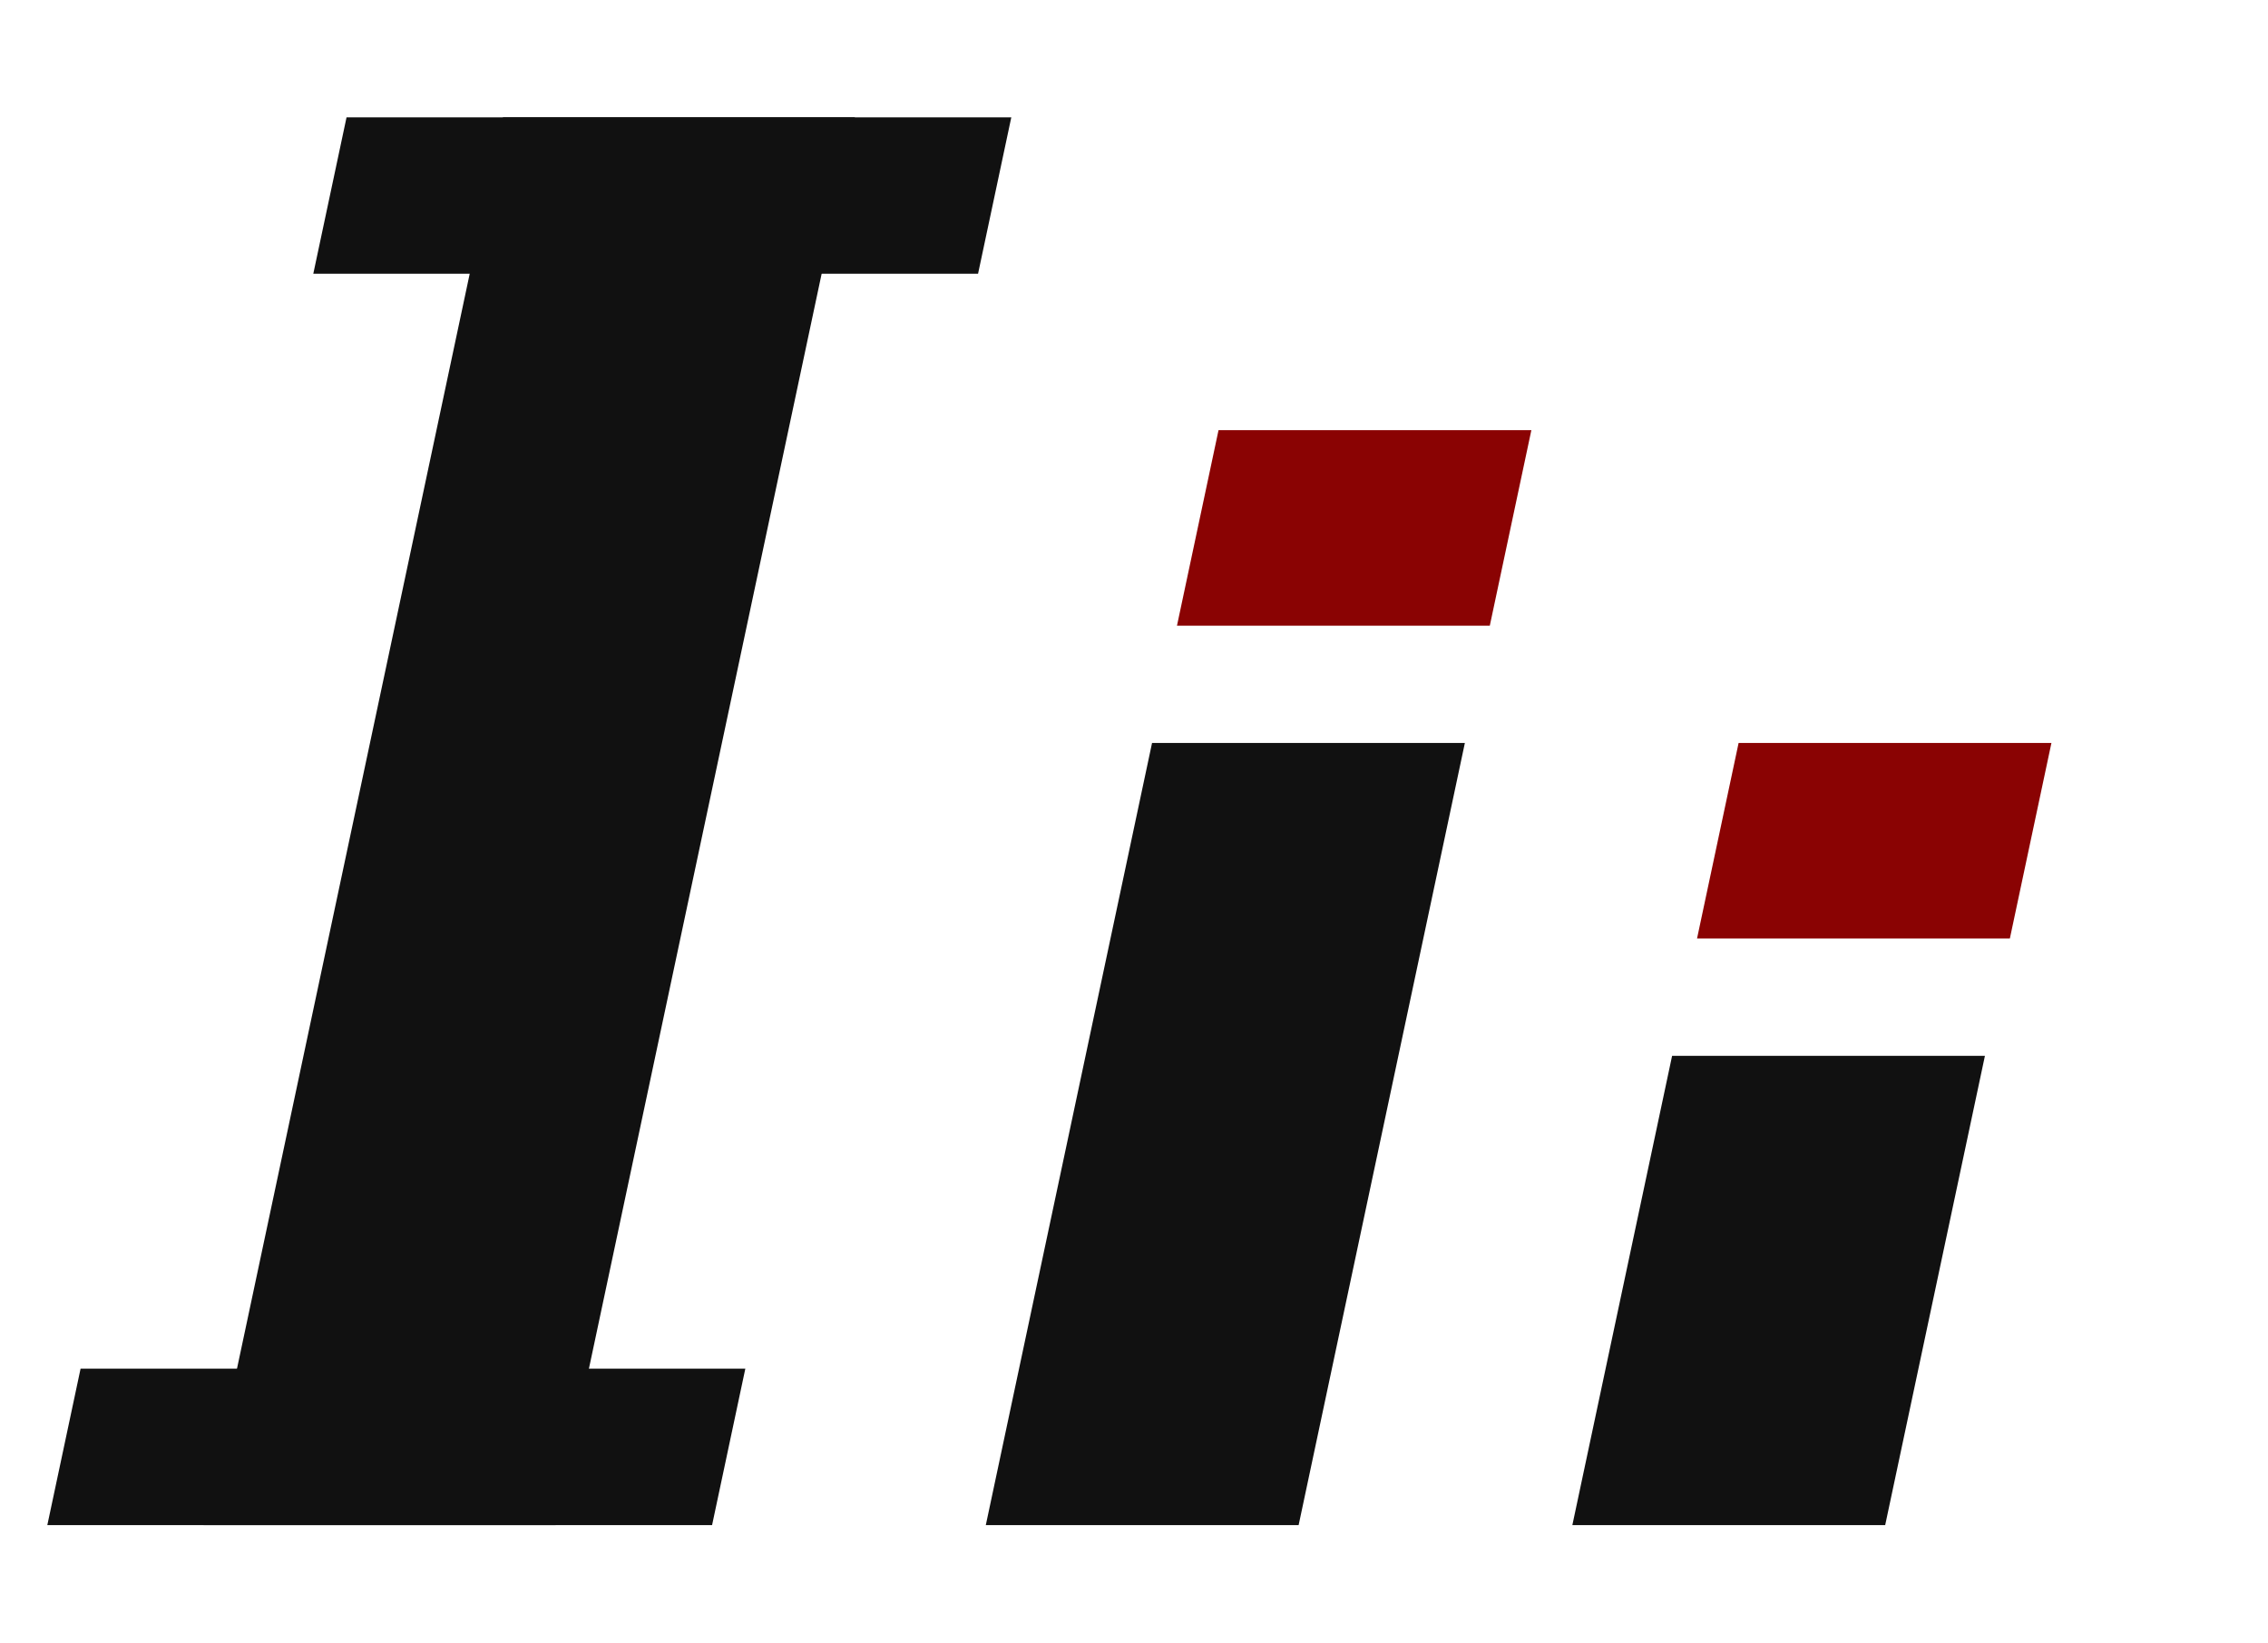
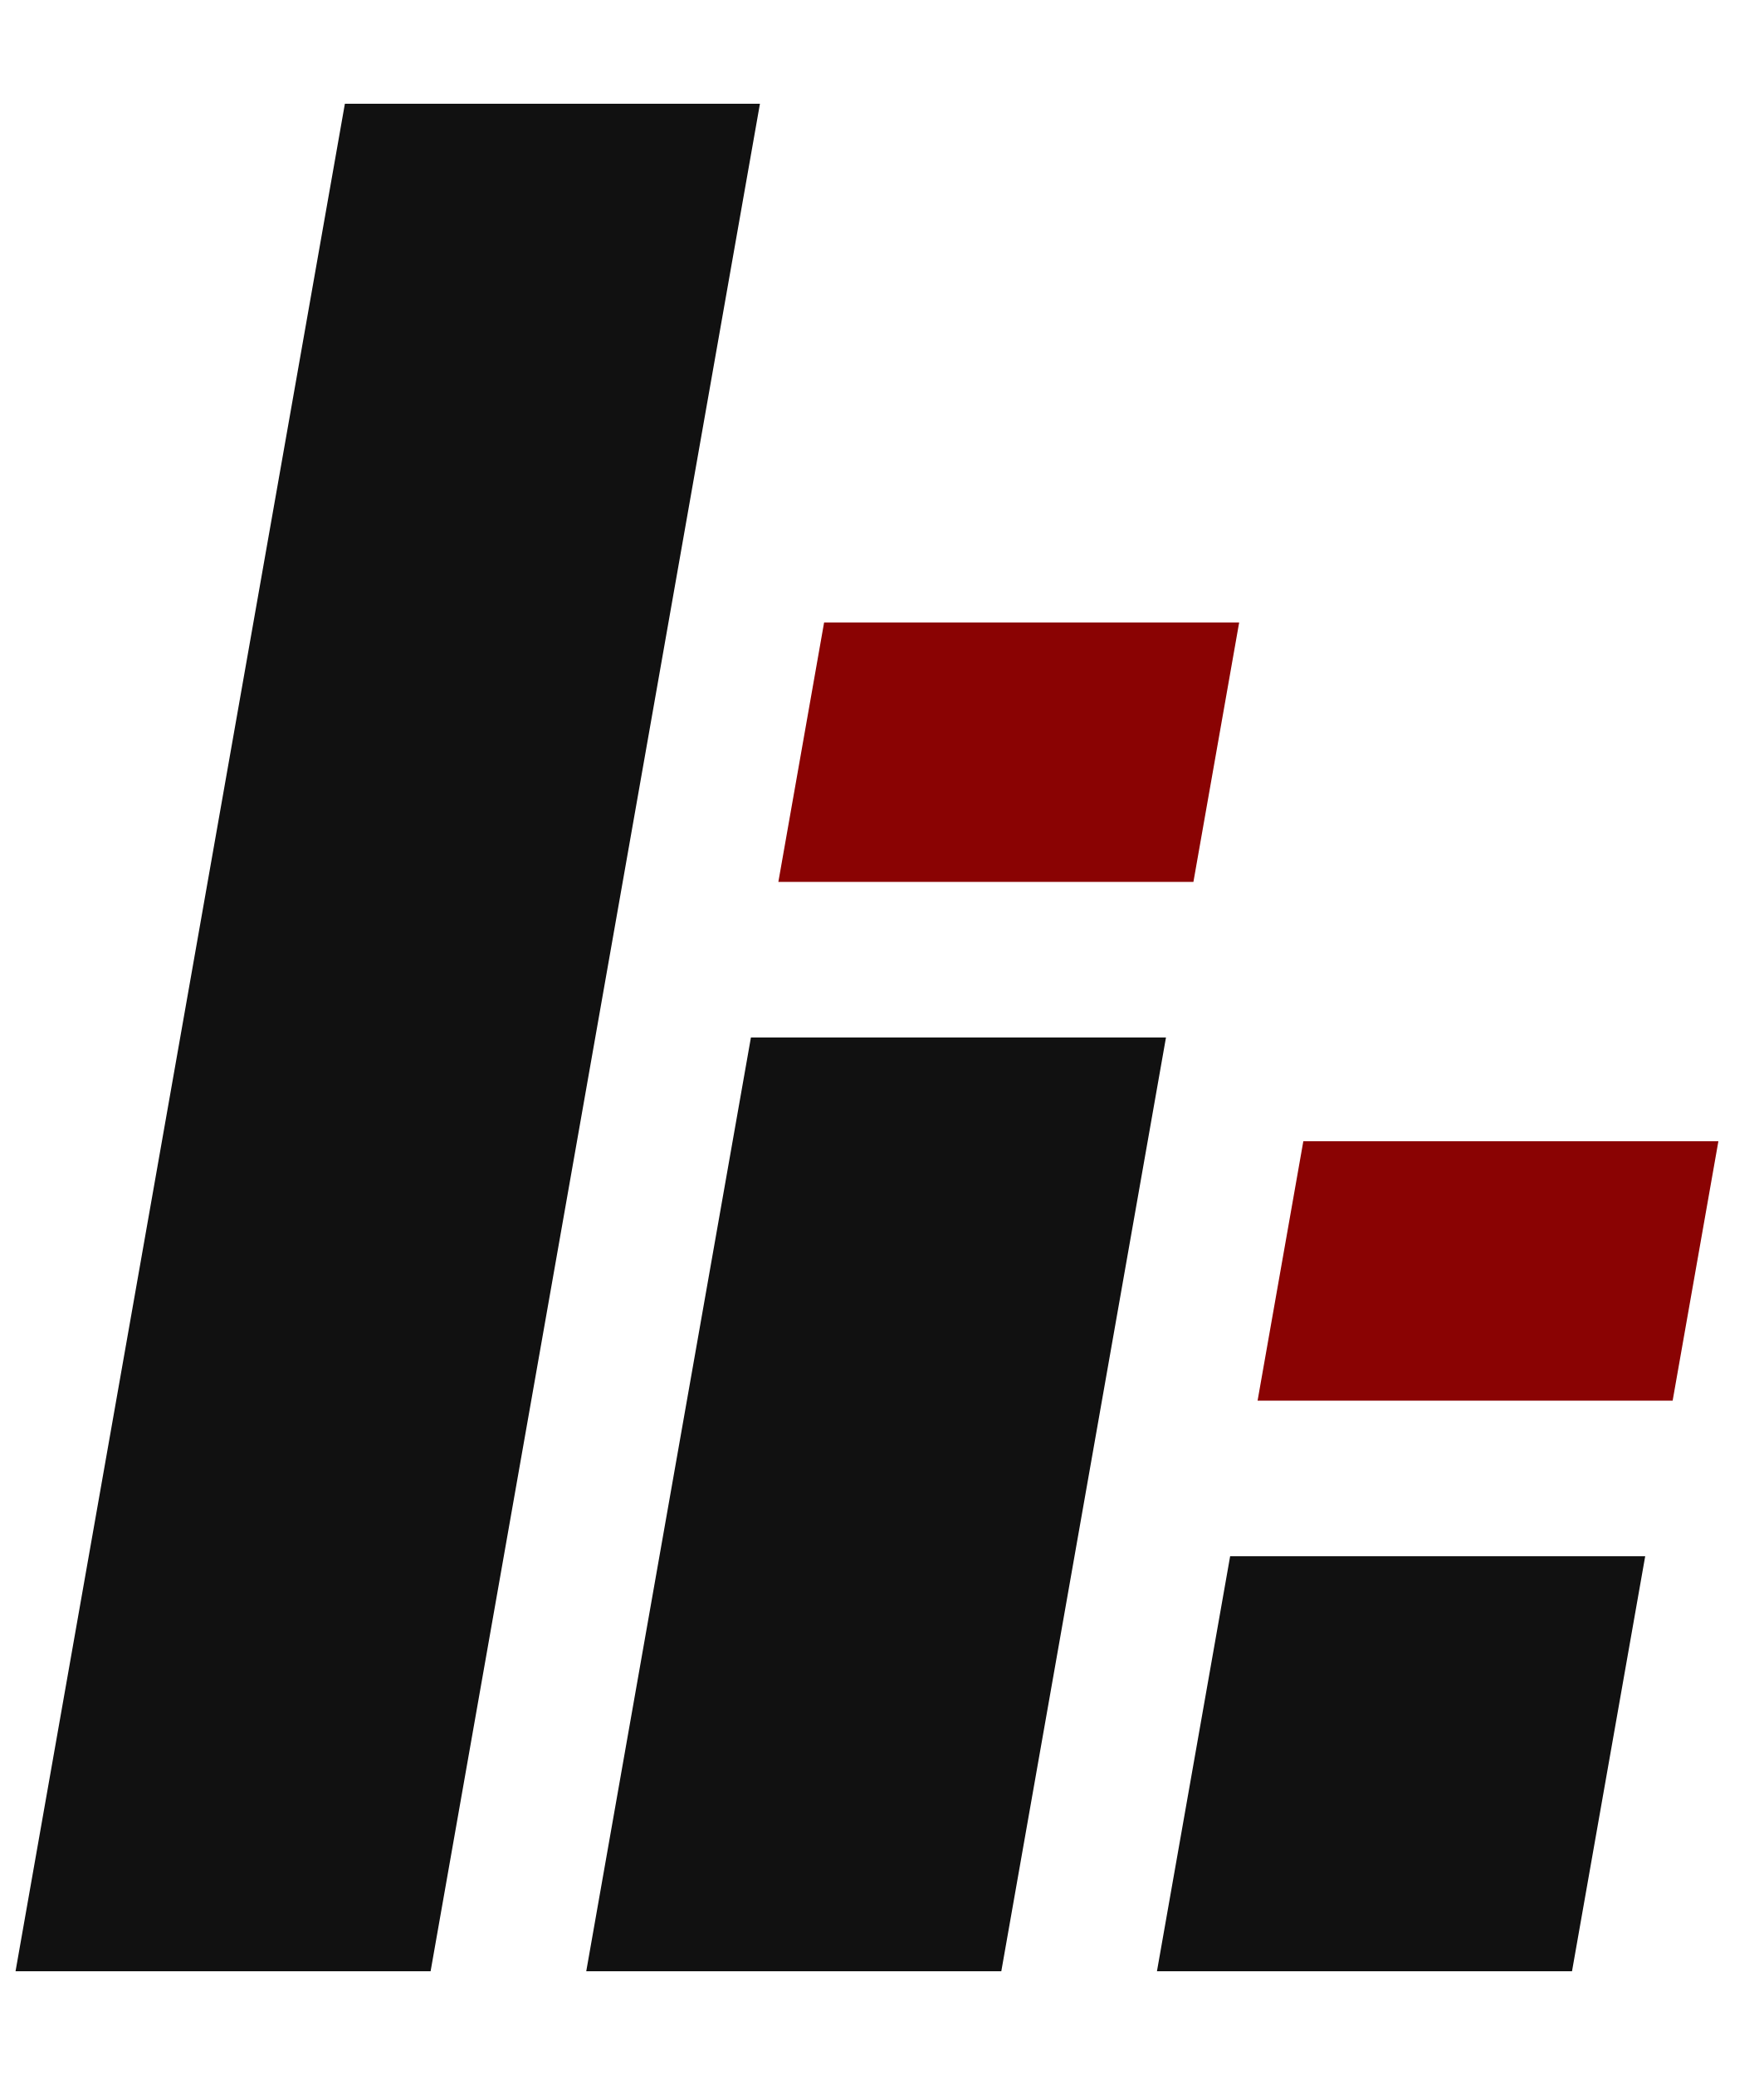
- <svg xmlns="http://www.w3.org/2000/svg" viewBox="0 0 58 42" role="img" aria-label="Human Tradition">
-   <g transform="translate(8.5 0) skewX(-12)">
-     <rect x="1" y="3" width="17" height="4" fill="#111" />
-     <rect x="5" y="3" width="9" height="36" fill="#111" />
-     <rect x="1" y="35" width="17" height="4" fill="#111" />
-     <rect x="25" y="19" width="8" height="20" fill="#111" />
-     <rect x="25" y="11" width="8" height="5" fill="#8a0303" />
-     <rect x="40" y="27" width="8" height="12" fill="#111" />
-     <rect x="40" y="19" width="8" height="5" fill="#8a0303" />
+ <svg xmlns="http://www.w3.org/2000/svg" viewBox="0 0 34 40" role="img" aria-label="Human Tradition">
+   <g transform="translate(7 0) skewX(-10)" shape-rendering="geometricPrecision">
+     <rect x="0" y="2" width="8" height="36" fill="#111" />
+     <rect x="11" y="12" width="8" height="5" fill="#8a0303" />
+     <rect x="11" y="20" width="8" height="18" fill="#111" />
+     <rect x="22" y="22" width="8" height="5" fill="#8a0303" />
+     <rect x="22" y="30" width="8" height="8" fill="#111" />
  </g>
</svg>
